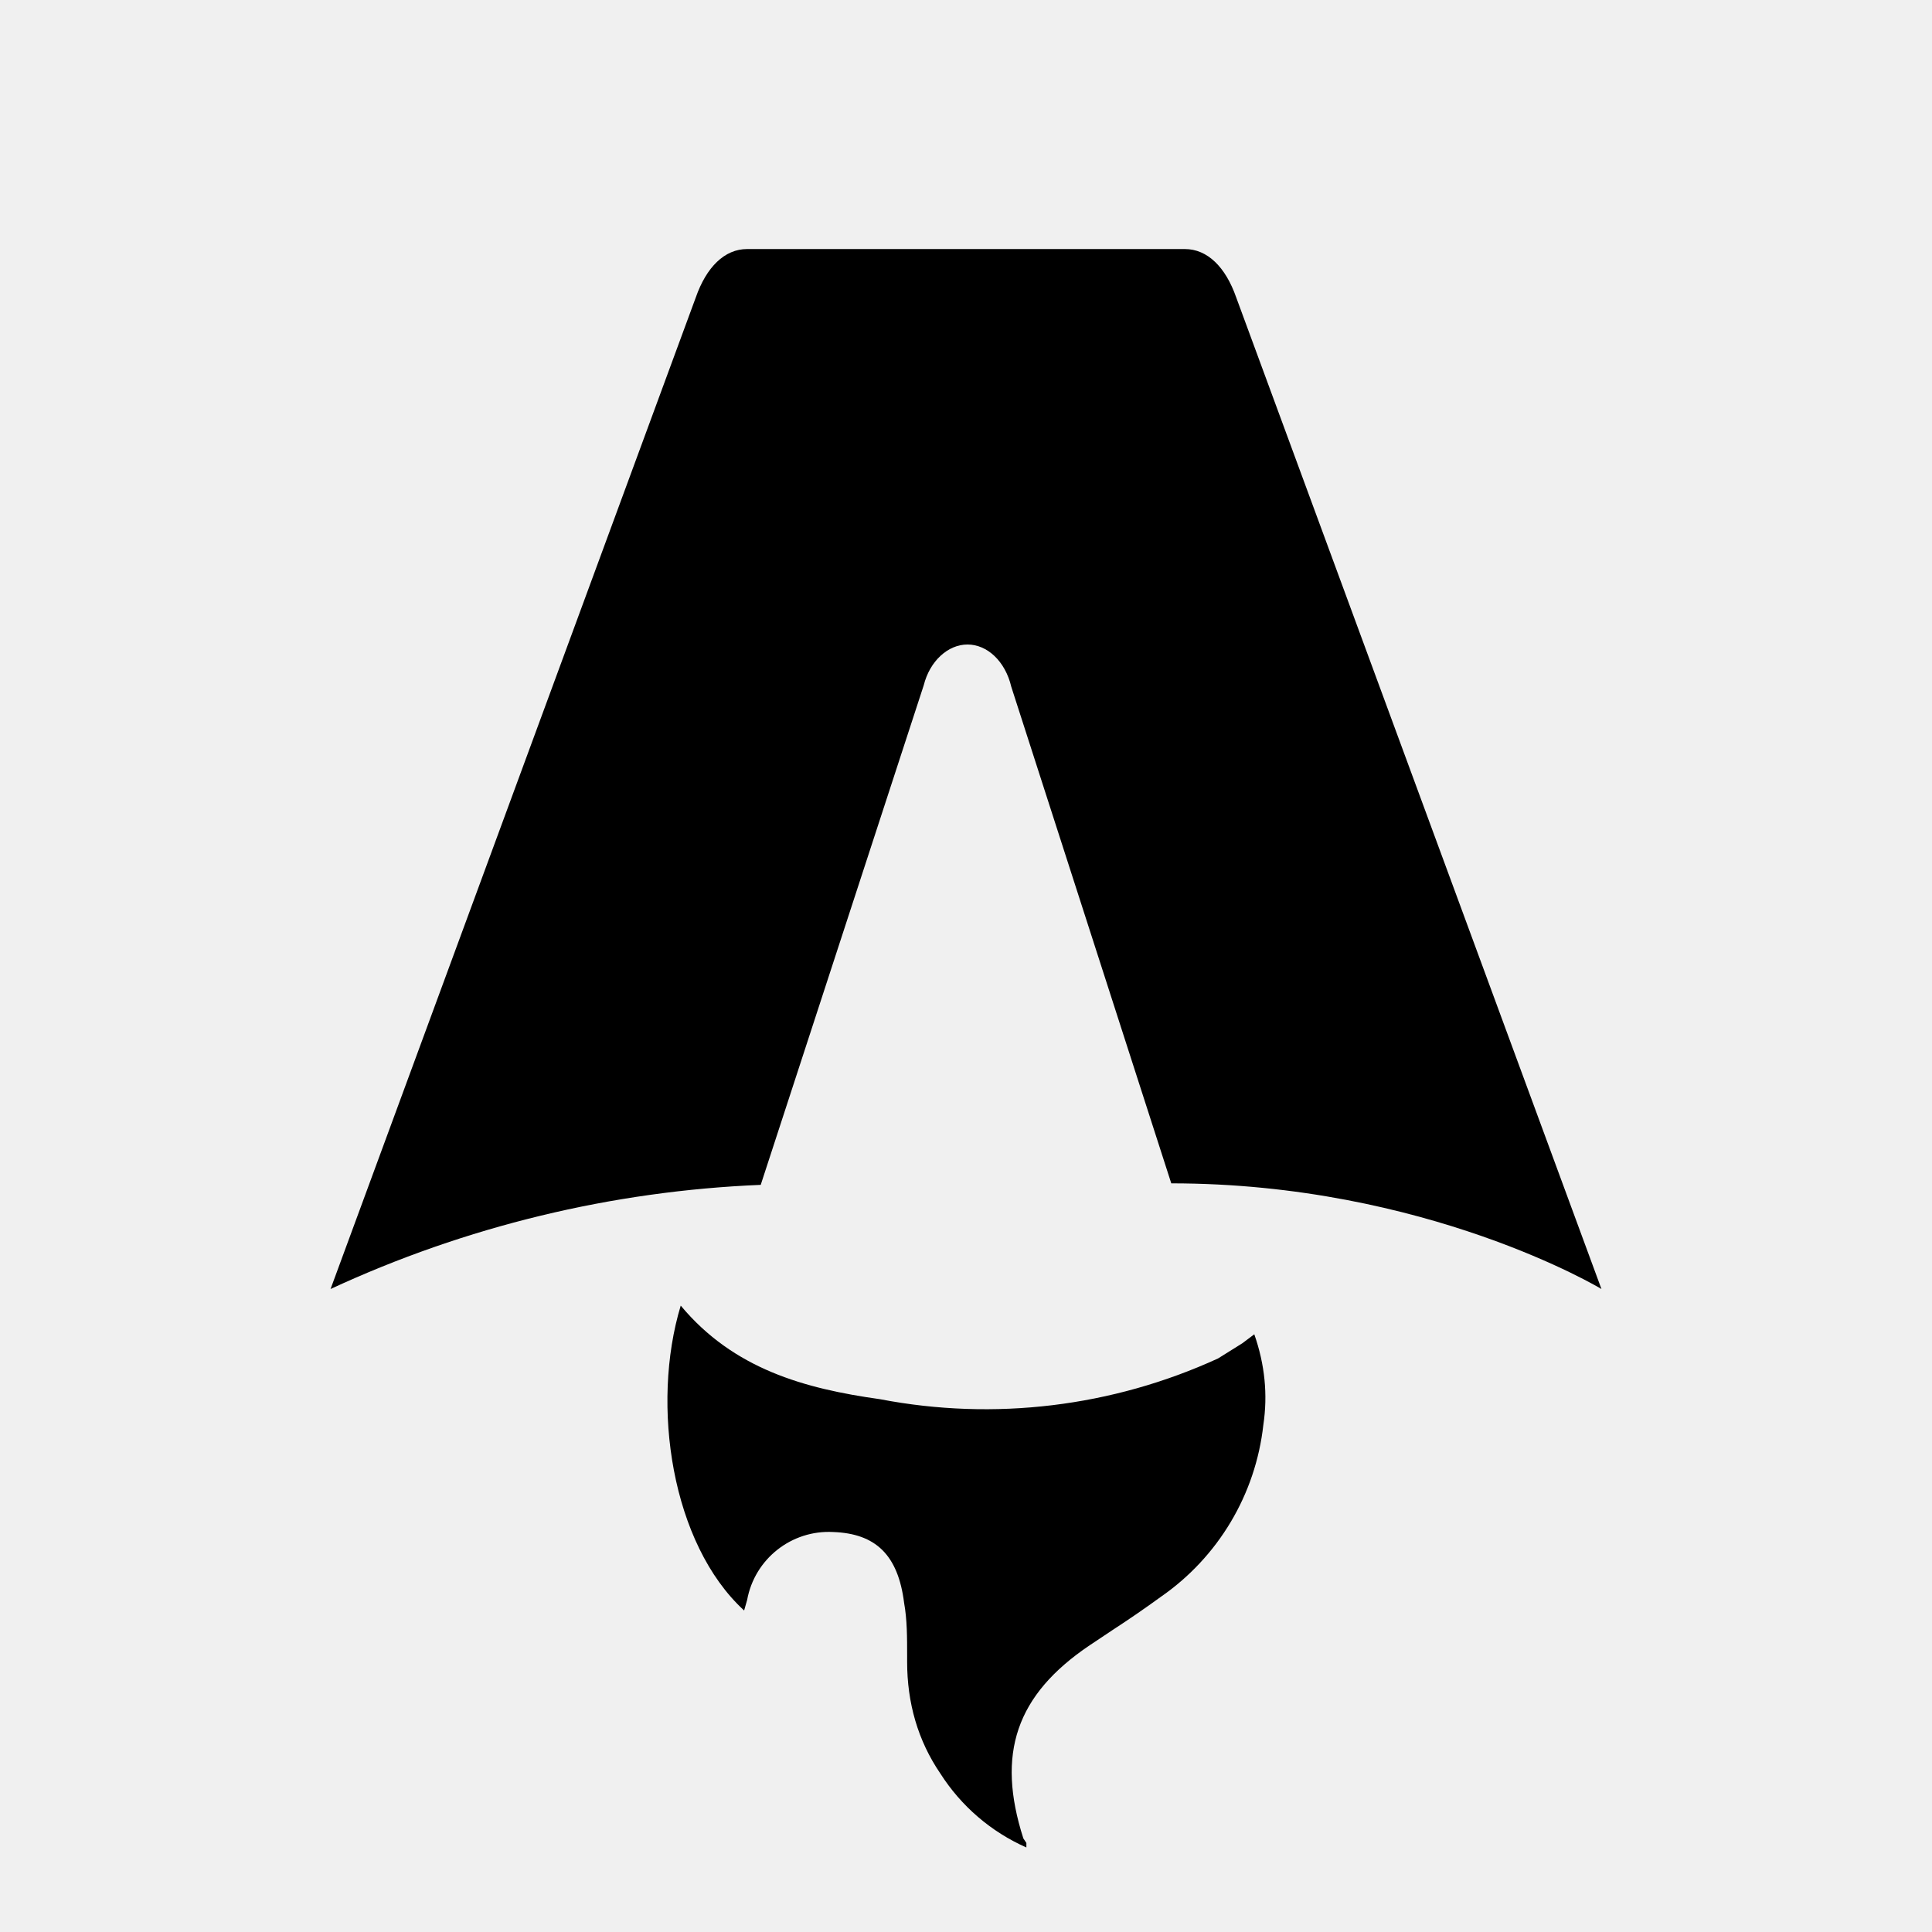
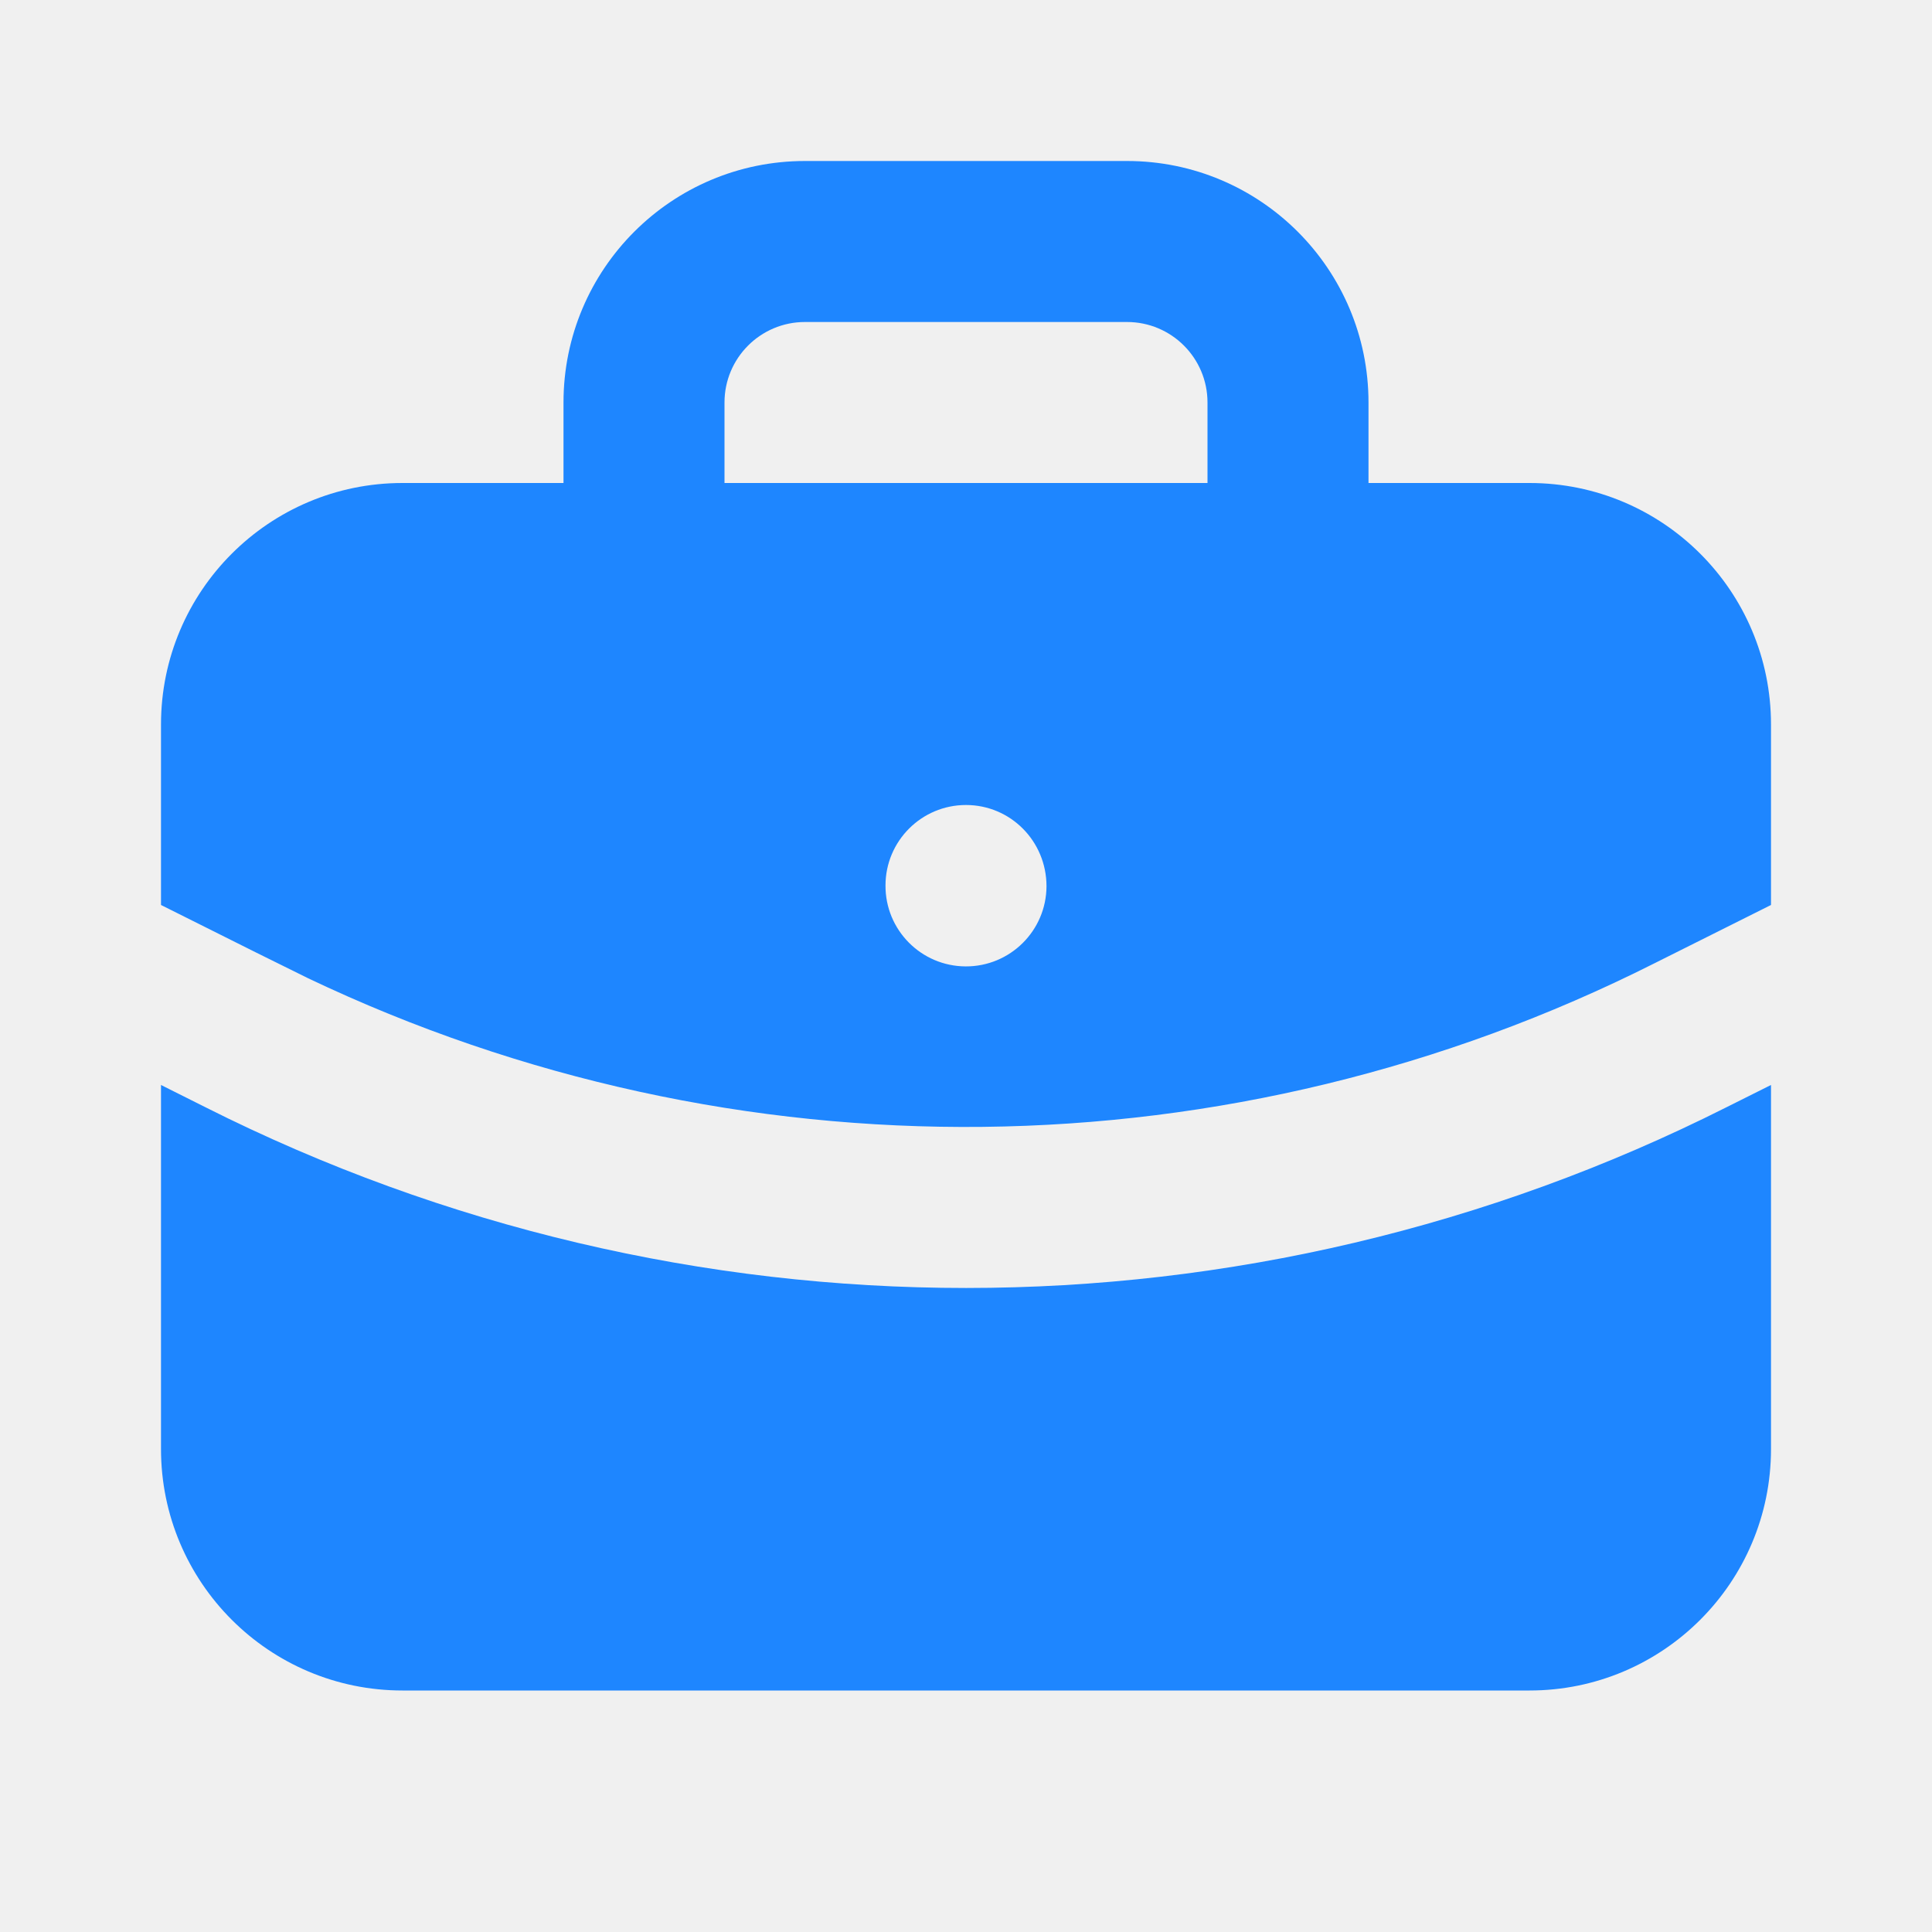
- <svg xmlns="http://www.w3.org/2000/svg" fill="none" viewBox="0 0 128 128">
-   <path d="M50.4 78.5a75.1 75.1 0 0 0-28.5 6.9l24.2-65.7c.7-2 1.9-3.2 3.4-3.2h29c1.5 0 2.7 1.2 3.4 3.2l24.2 65.7s-11.6-7-28.5-7L67 45.5c-.4-1.7-1.6-2.8-2.9-2.8-1.3 0-2.5 1.1-2.9 2.7L50.4 78.5Zm-1.1 28.2Zm-4.2-20.2c-2 6.6-.6 15.8 4.2 20.2a17.5 17.5 0 0 1 .2-.7 5.5 5.5 0 0 1 5.7-4.5c2.8.1 4.3 1.5 4.7 4.7.2 1.1.2 2.3.2 3.5v.4c0 2.7.7 5.2 2.2 7.4a13 13 0 0 0 5.7 4.9v-.3l-.2-.3c-1.8-5.6-.5-9.5 4.4-12.8l1.5-1a73 73 0 0 0 3.2-2.2 16 16 0 0 0 6.8-11.4c.3-2 .1-4-.6-6l-.8.6-1.6 1a37 37 0 0 1-22.4 2.7c-5-.7-9.7-2-13.2-6.2Z" />
-   <style>
-         path { fill: #000; }
-         @media (prefers-color-scheme: dark) {
-             path { fill: #FFF; }
-         }
-     </style>
+ <svg xmlns="http://www.w3.org/2000/svg" width="24" height="24" fill="#1e86ff">
+   <path d="M22 13.478V18a3 3 0 0 1-3 3H5a3 3 0 0 1-3-3v-4.522l.553.277a20.999 20.999 0 0 0 18.897-.002l.55-.275zM14 2a3 3 0 0 1 3 3v1h2a3 3 0 0 1 3 3v2.242l-1.447.724a19.002 19.002 0 0 1-16.726.186l-.647-.32-1.18-.59V9a3 3 0 0 1 3-3h2V5a3 3 0 0 1 3-3h4zm-2 8a1 1 0 0 0-1 1 1 1 0 1 0 2 .01c0-.562-.448-1.01-1-1.01zm2-6h-4a1 1 0 0 0-1 1v1h6V5a1 1 0 0 0-1-1z" />
</svg>
